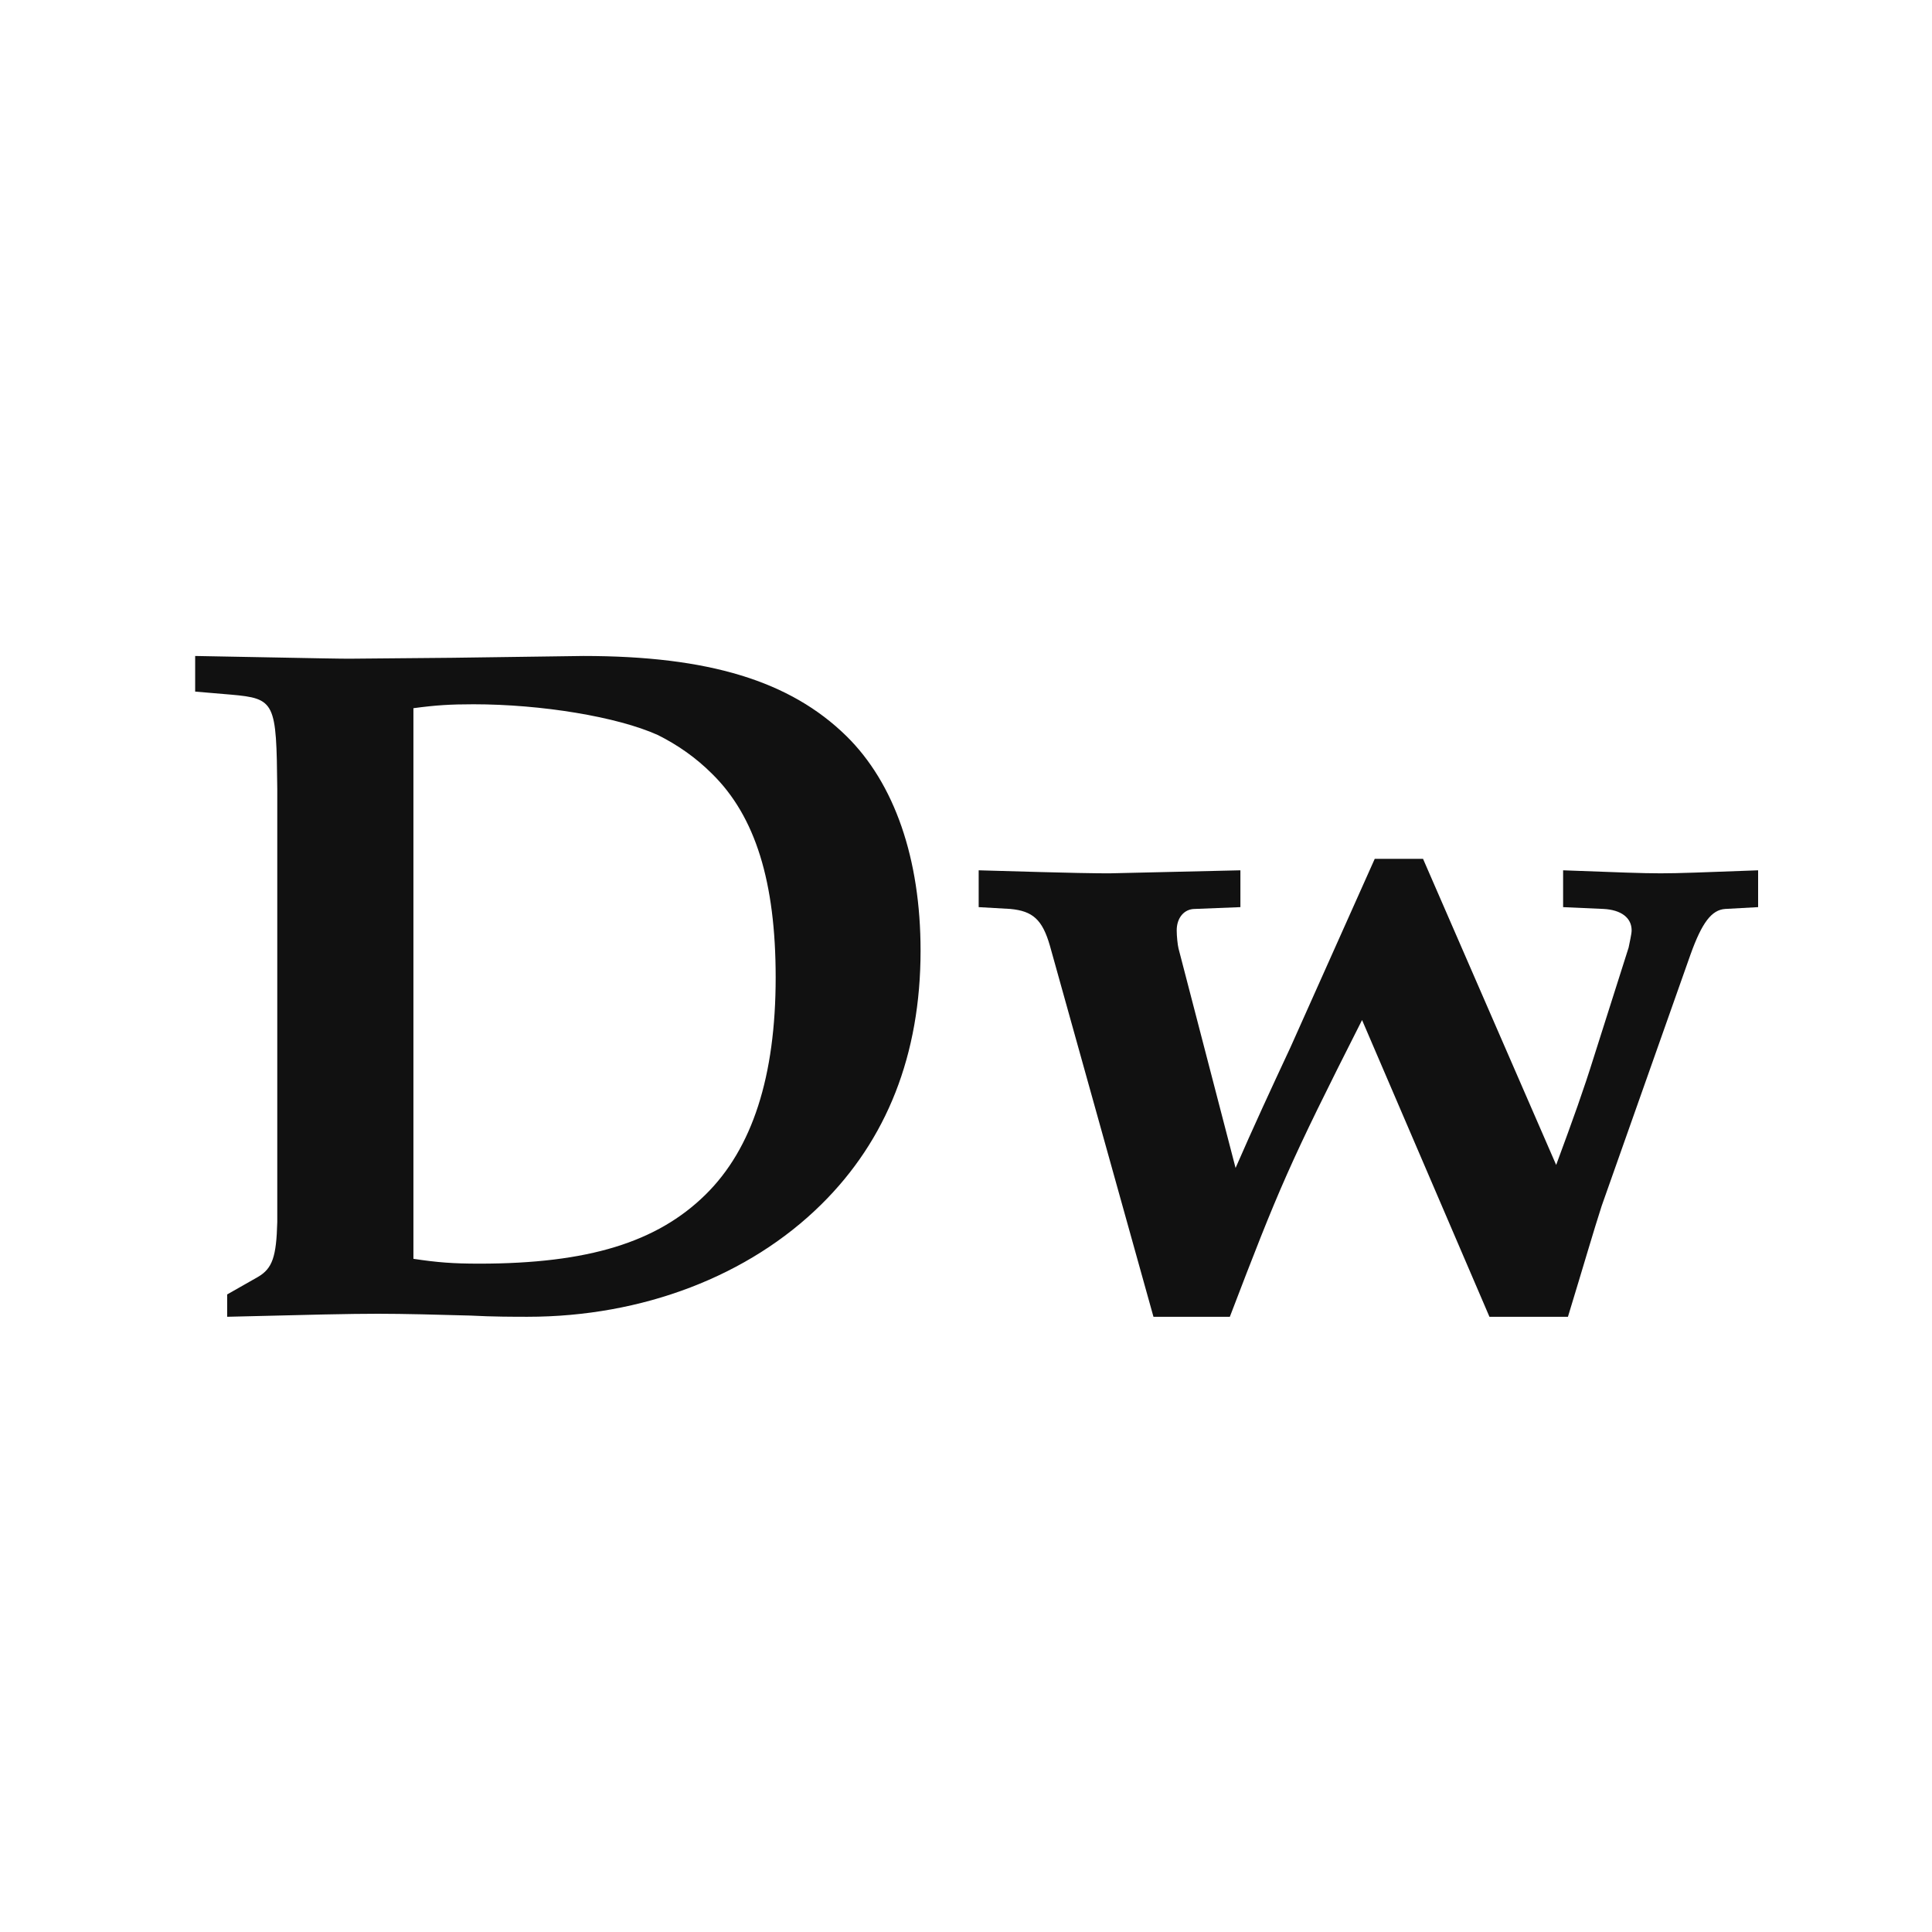
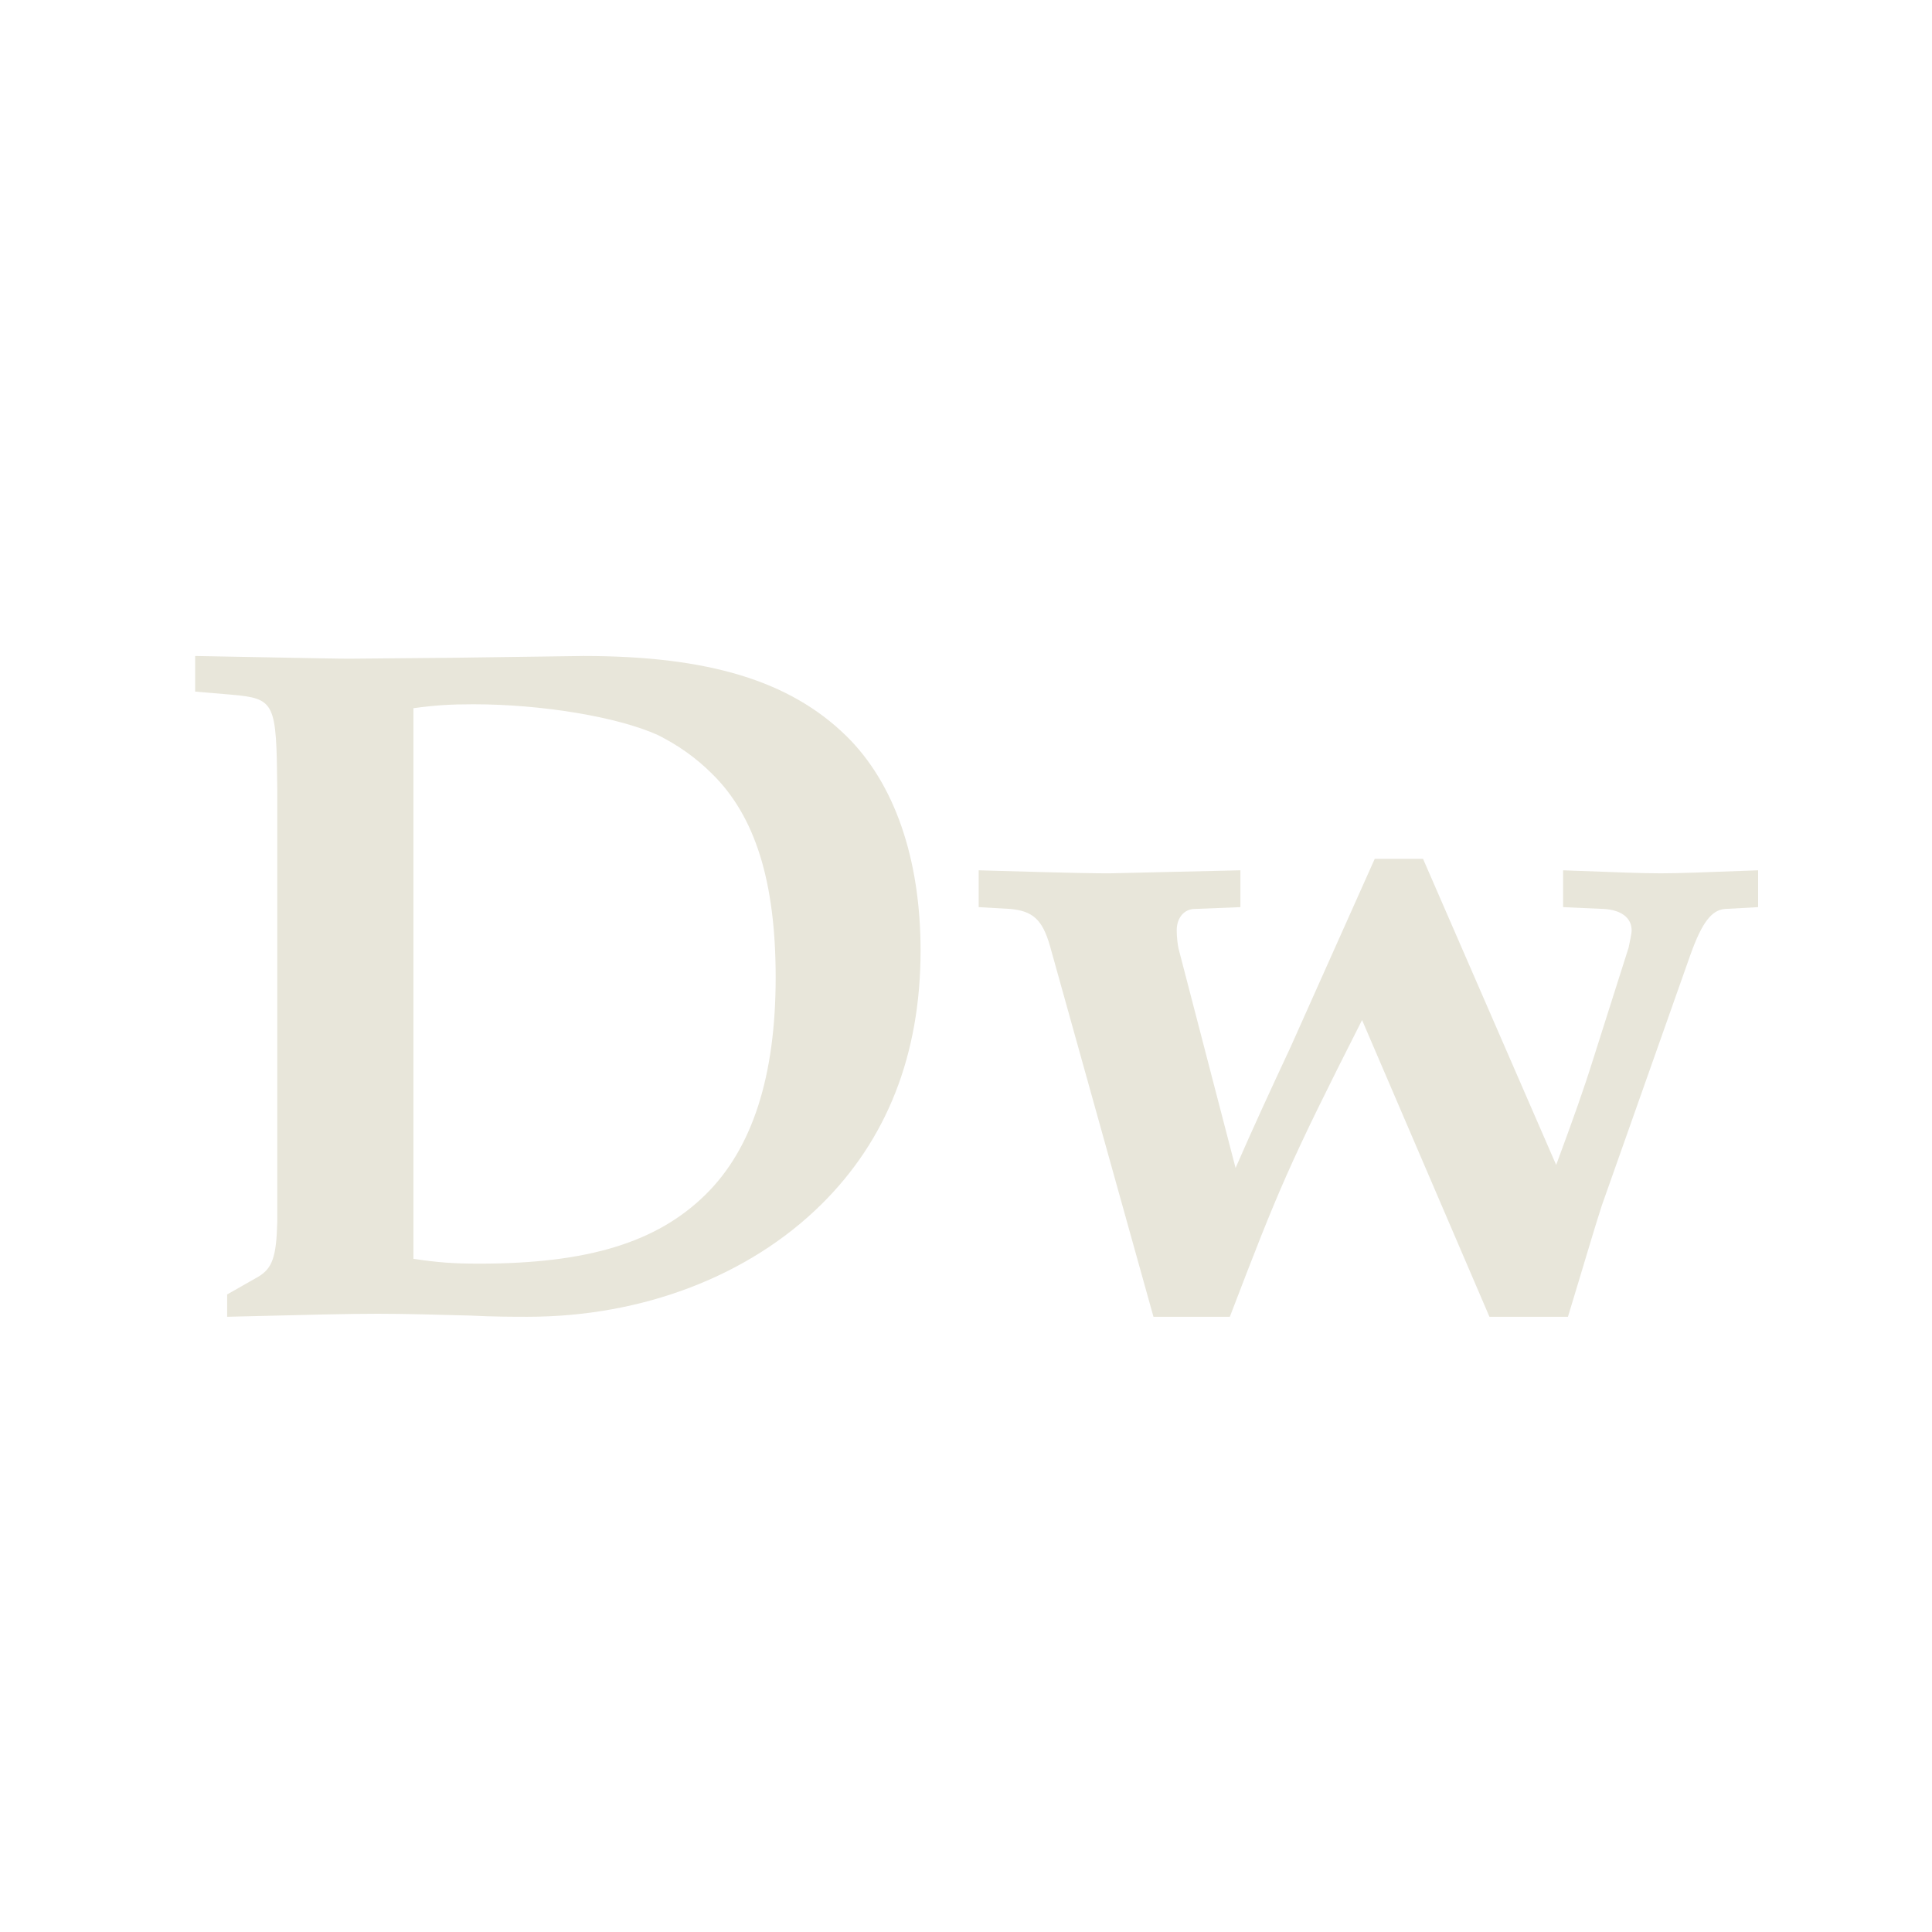
<svg xmlns="http://www.w3.org/2000/svg" viewBox="0 0 100 100">
  <style>
-     text{font-family:"Charter","Bitstream Charter",Palatino,"Palatino Linotype","Book Antiqua","Noto Serif","Liberation Serif",Georgia,serif;font-weight:700;fill:#111}
-     @media (prefers-color-scheme: dark){text{fill:#e8e6da}}
+     text{font-family:"Charter","Bitstream Charter",Palatino,"Palatino Linotype","Book Antiqua","Noto Serif","Liberation Serif",Georgia,serif;font-weight:700;fill:#e8e6da}
  </style>
  <text x="50" y="68" text-anchor="middle" font-size="50">Dw</text>
</svg>
